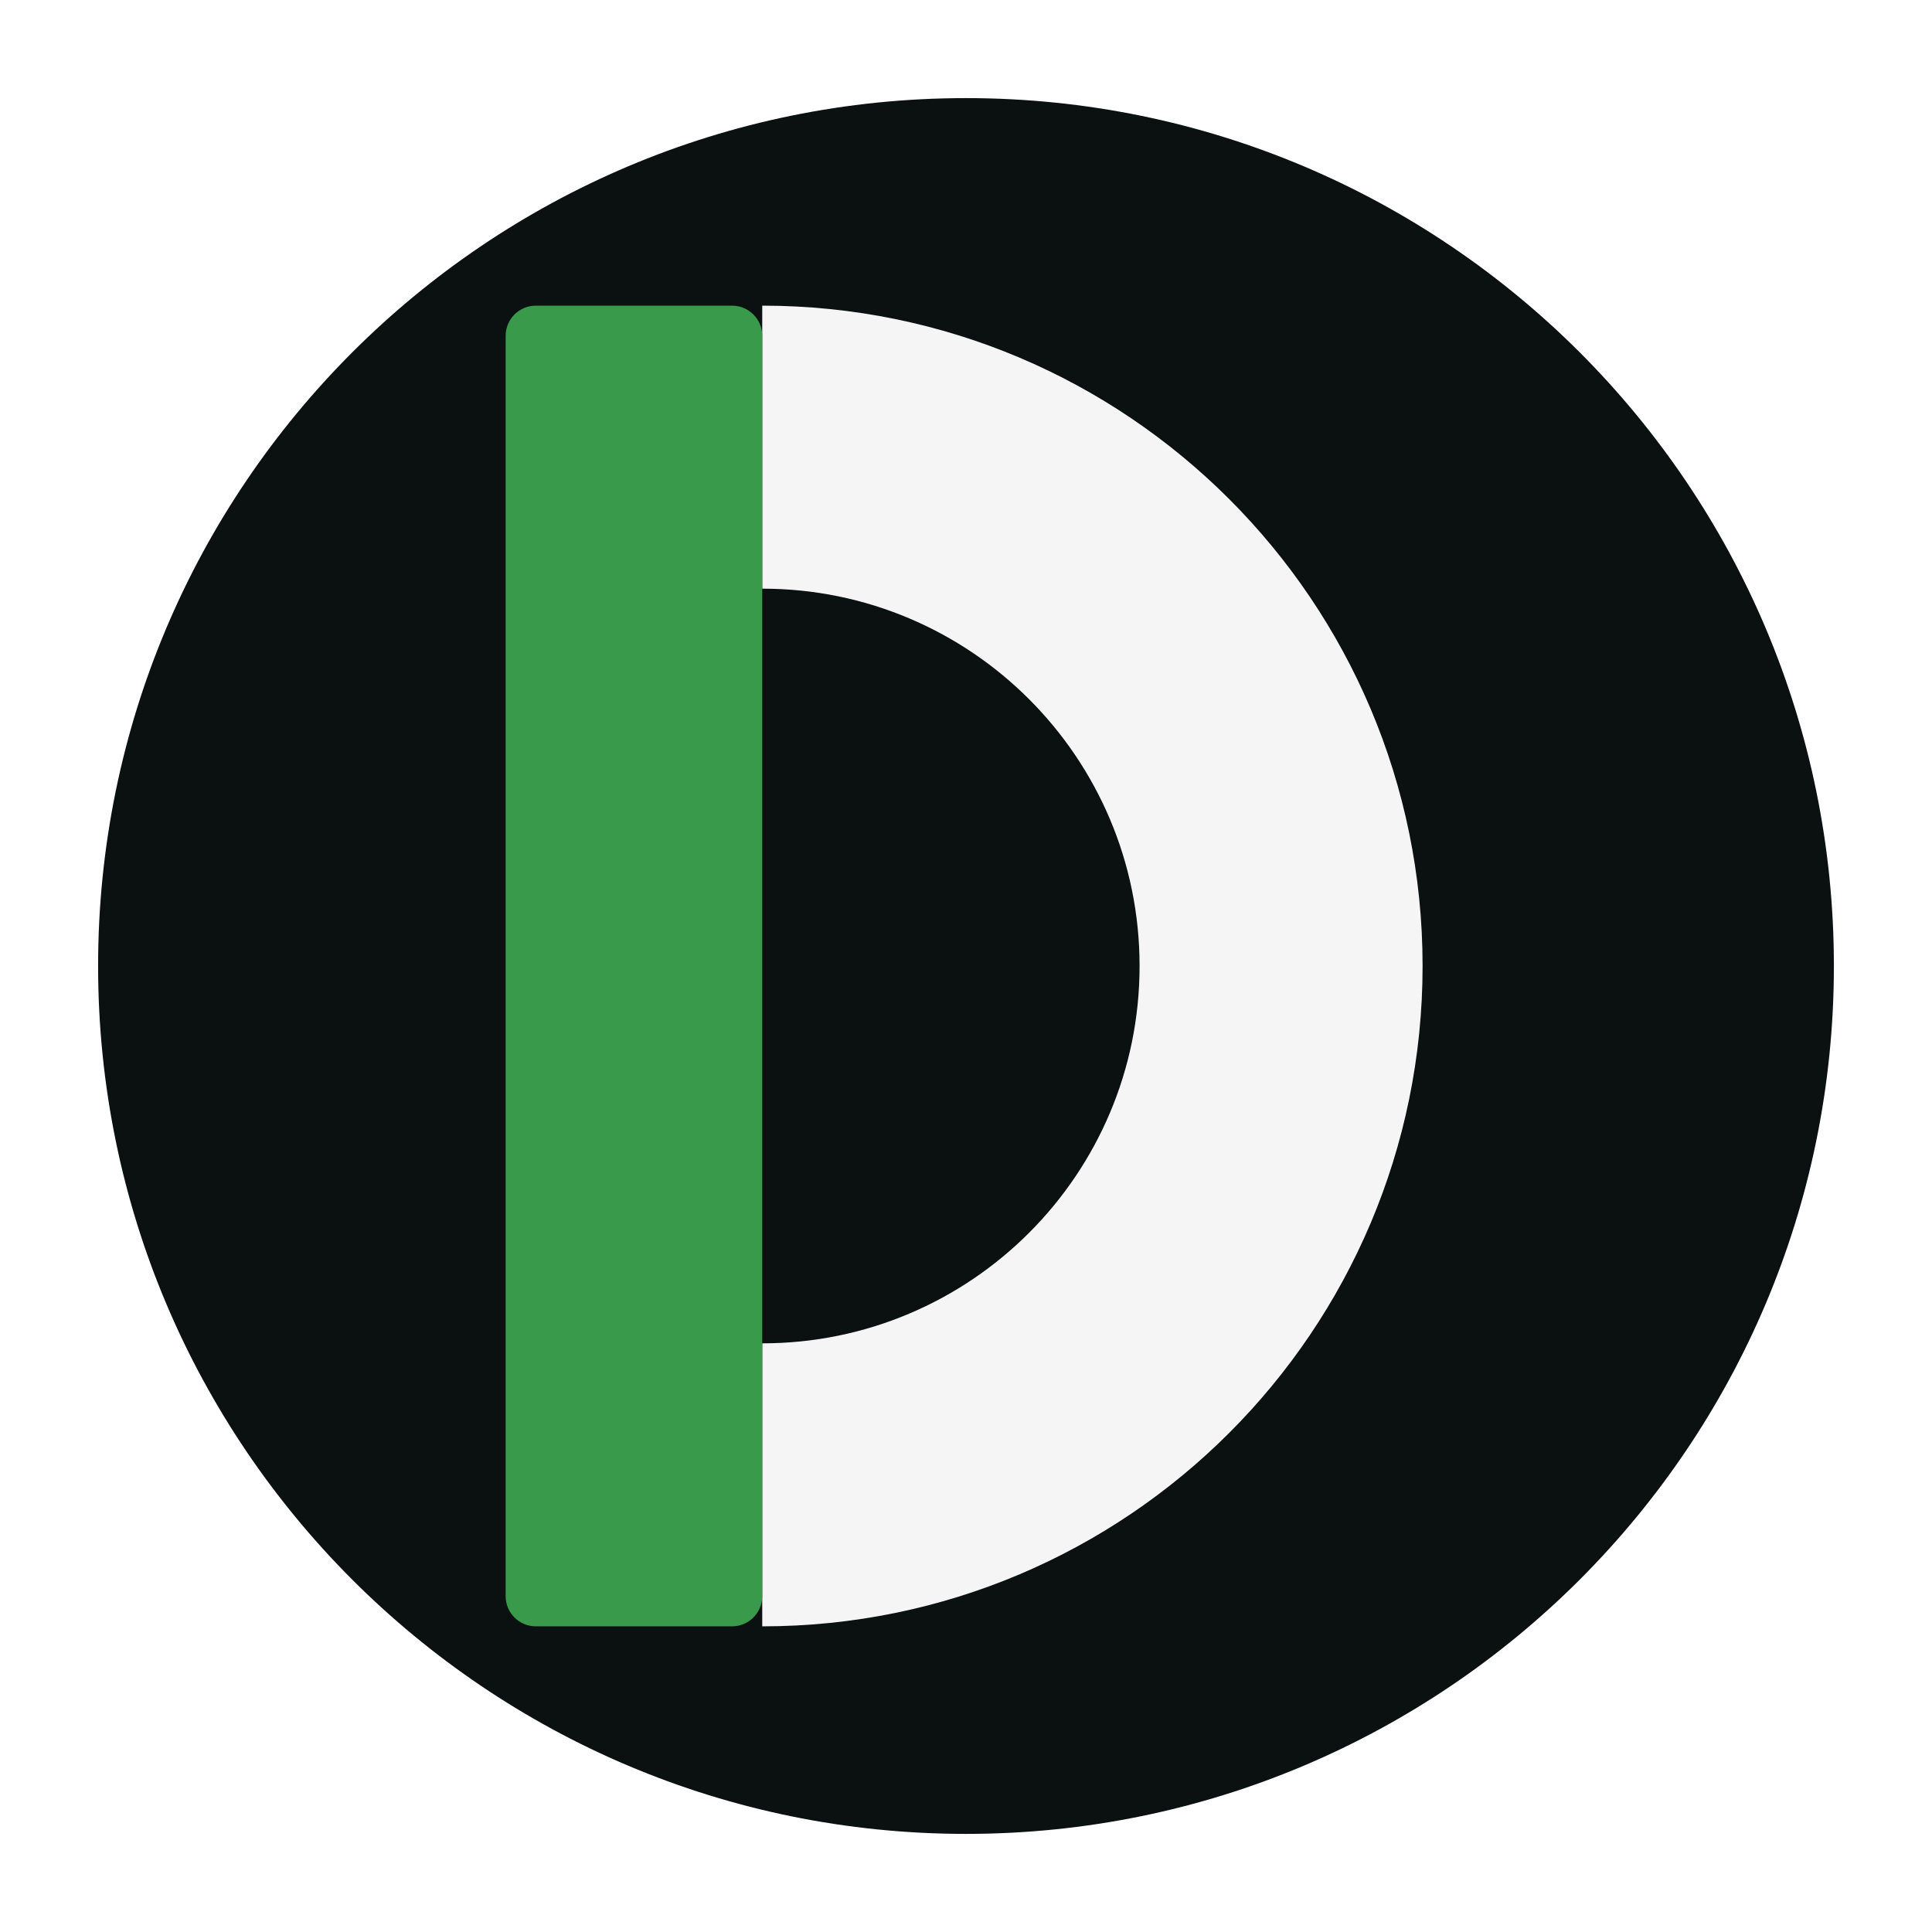
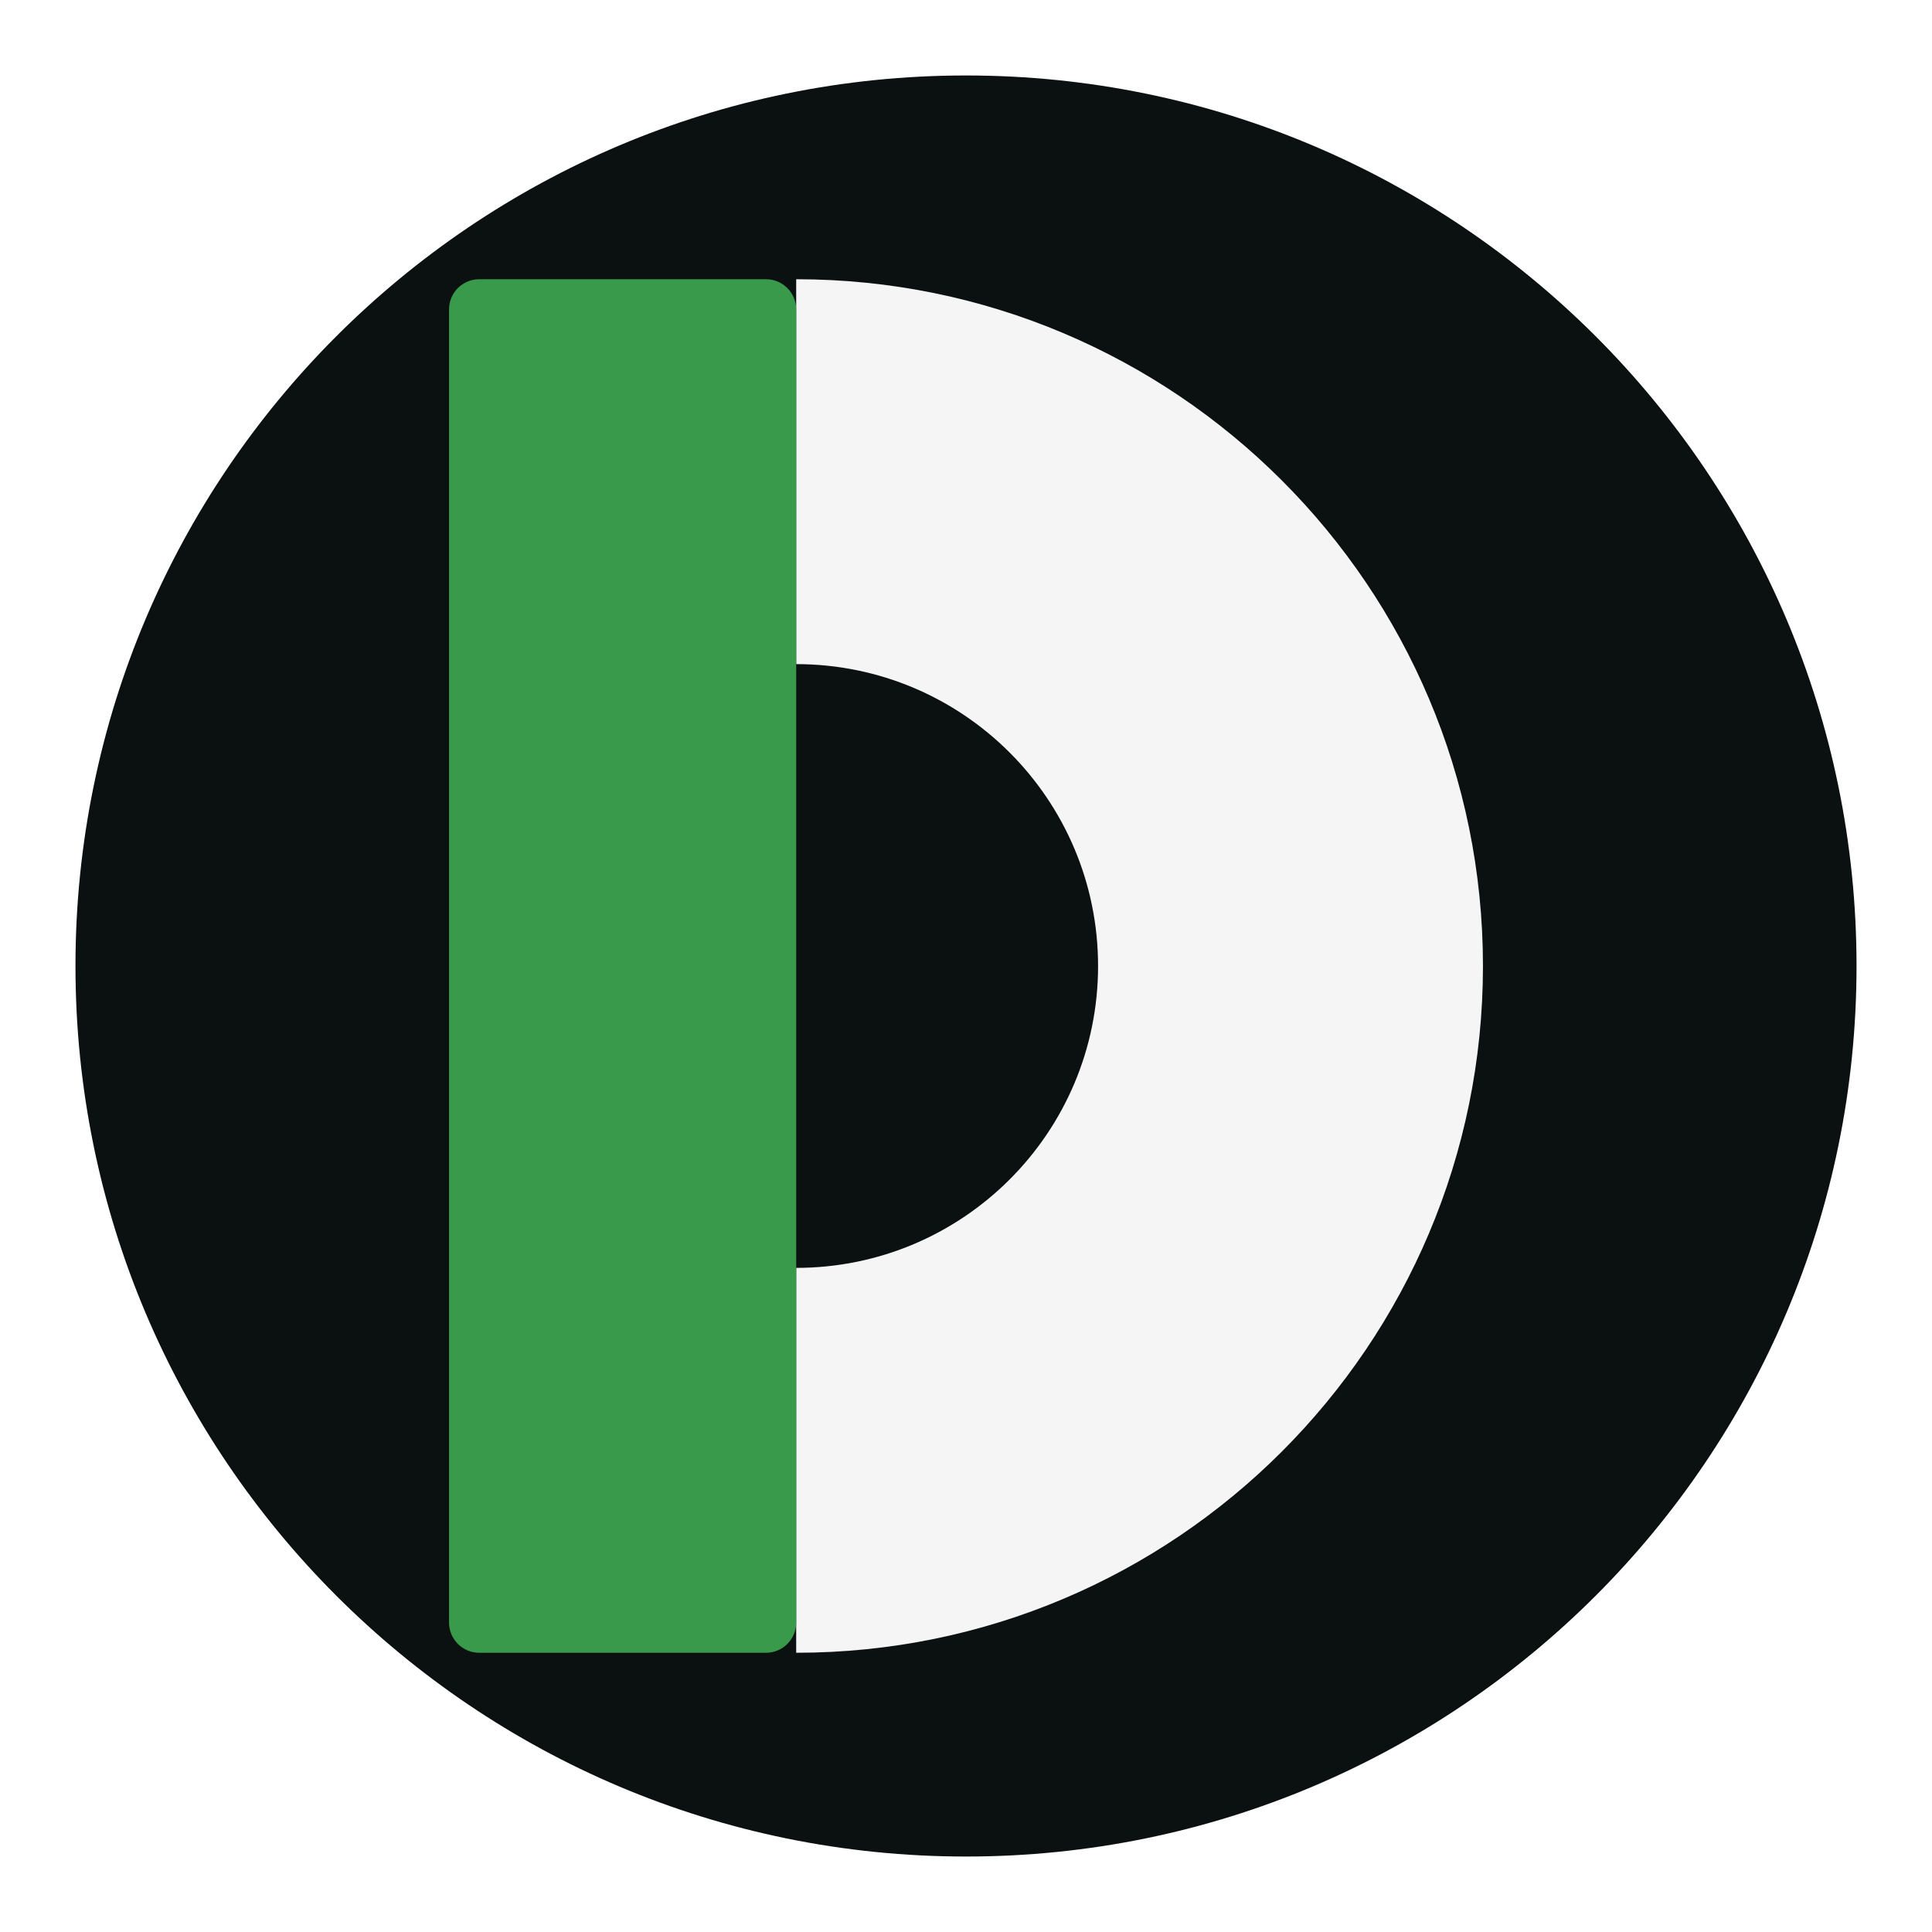
<svg xmlns="http://www.w3.org/2000/svg" viewBox="0 0 512 512">
-   <circle cx="256" cy="256" r="230" fill="#0B1110" />
-   <path fill="#F5F5F5" fill-rule="evenodd" d="M 202,81 A 175,175 0 0,1 202,431 Z M 202,156 A 100,100 0 0,1 202,356 Z" />
-   <rect x="134" y="81" width="68" height="350" rx="8" fill="#399A4B" />
+   <circle cx="256" cy="256" r="236" fill="#0B1110" />
+   <path fill="#F5F5F5" fill-rule="evenodd" d="M 211,74 A 182,182 0 0,1 211,438 Z M 211,176 A 80,80 0 0,1 211,336 Z" />
+   <rect x="119" y="74" width="92" height="364" rx="8" fill="#399A4B" />
</svg>
